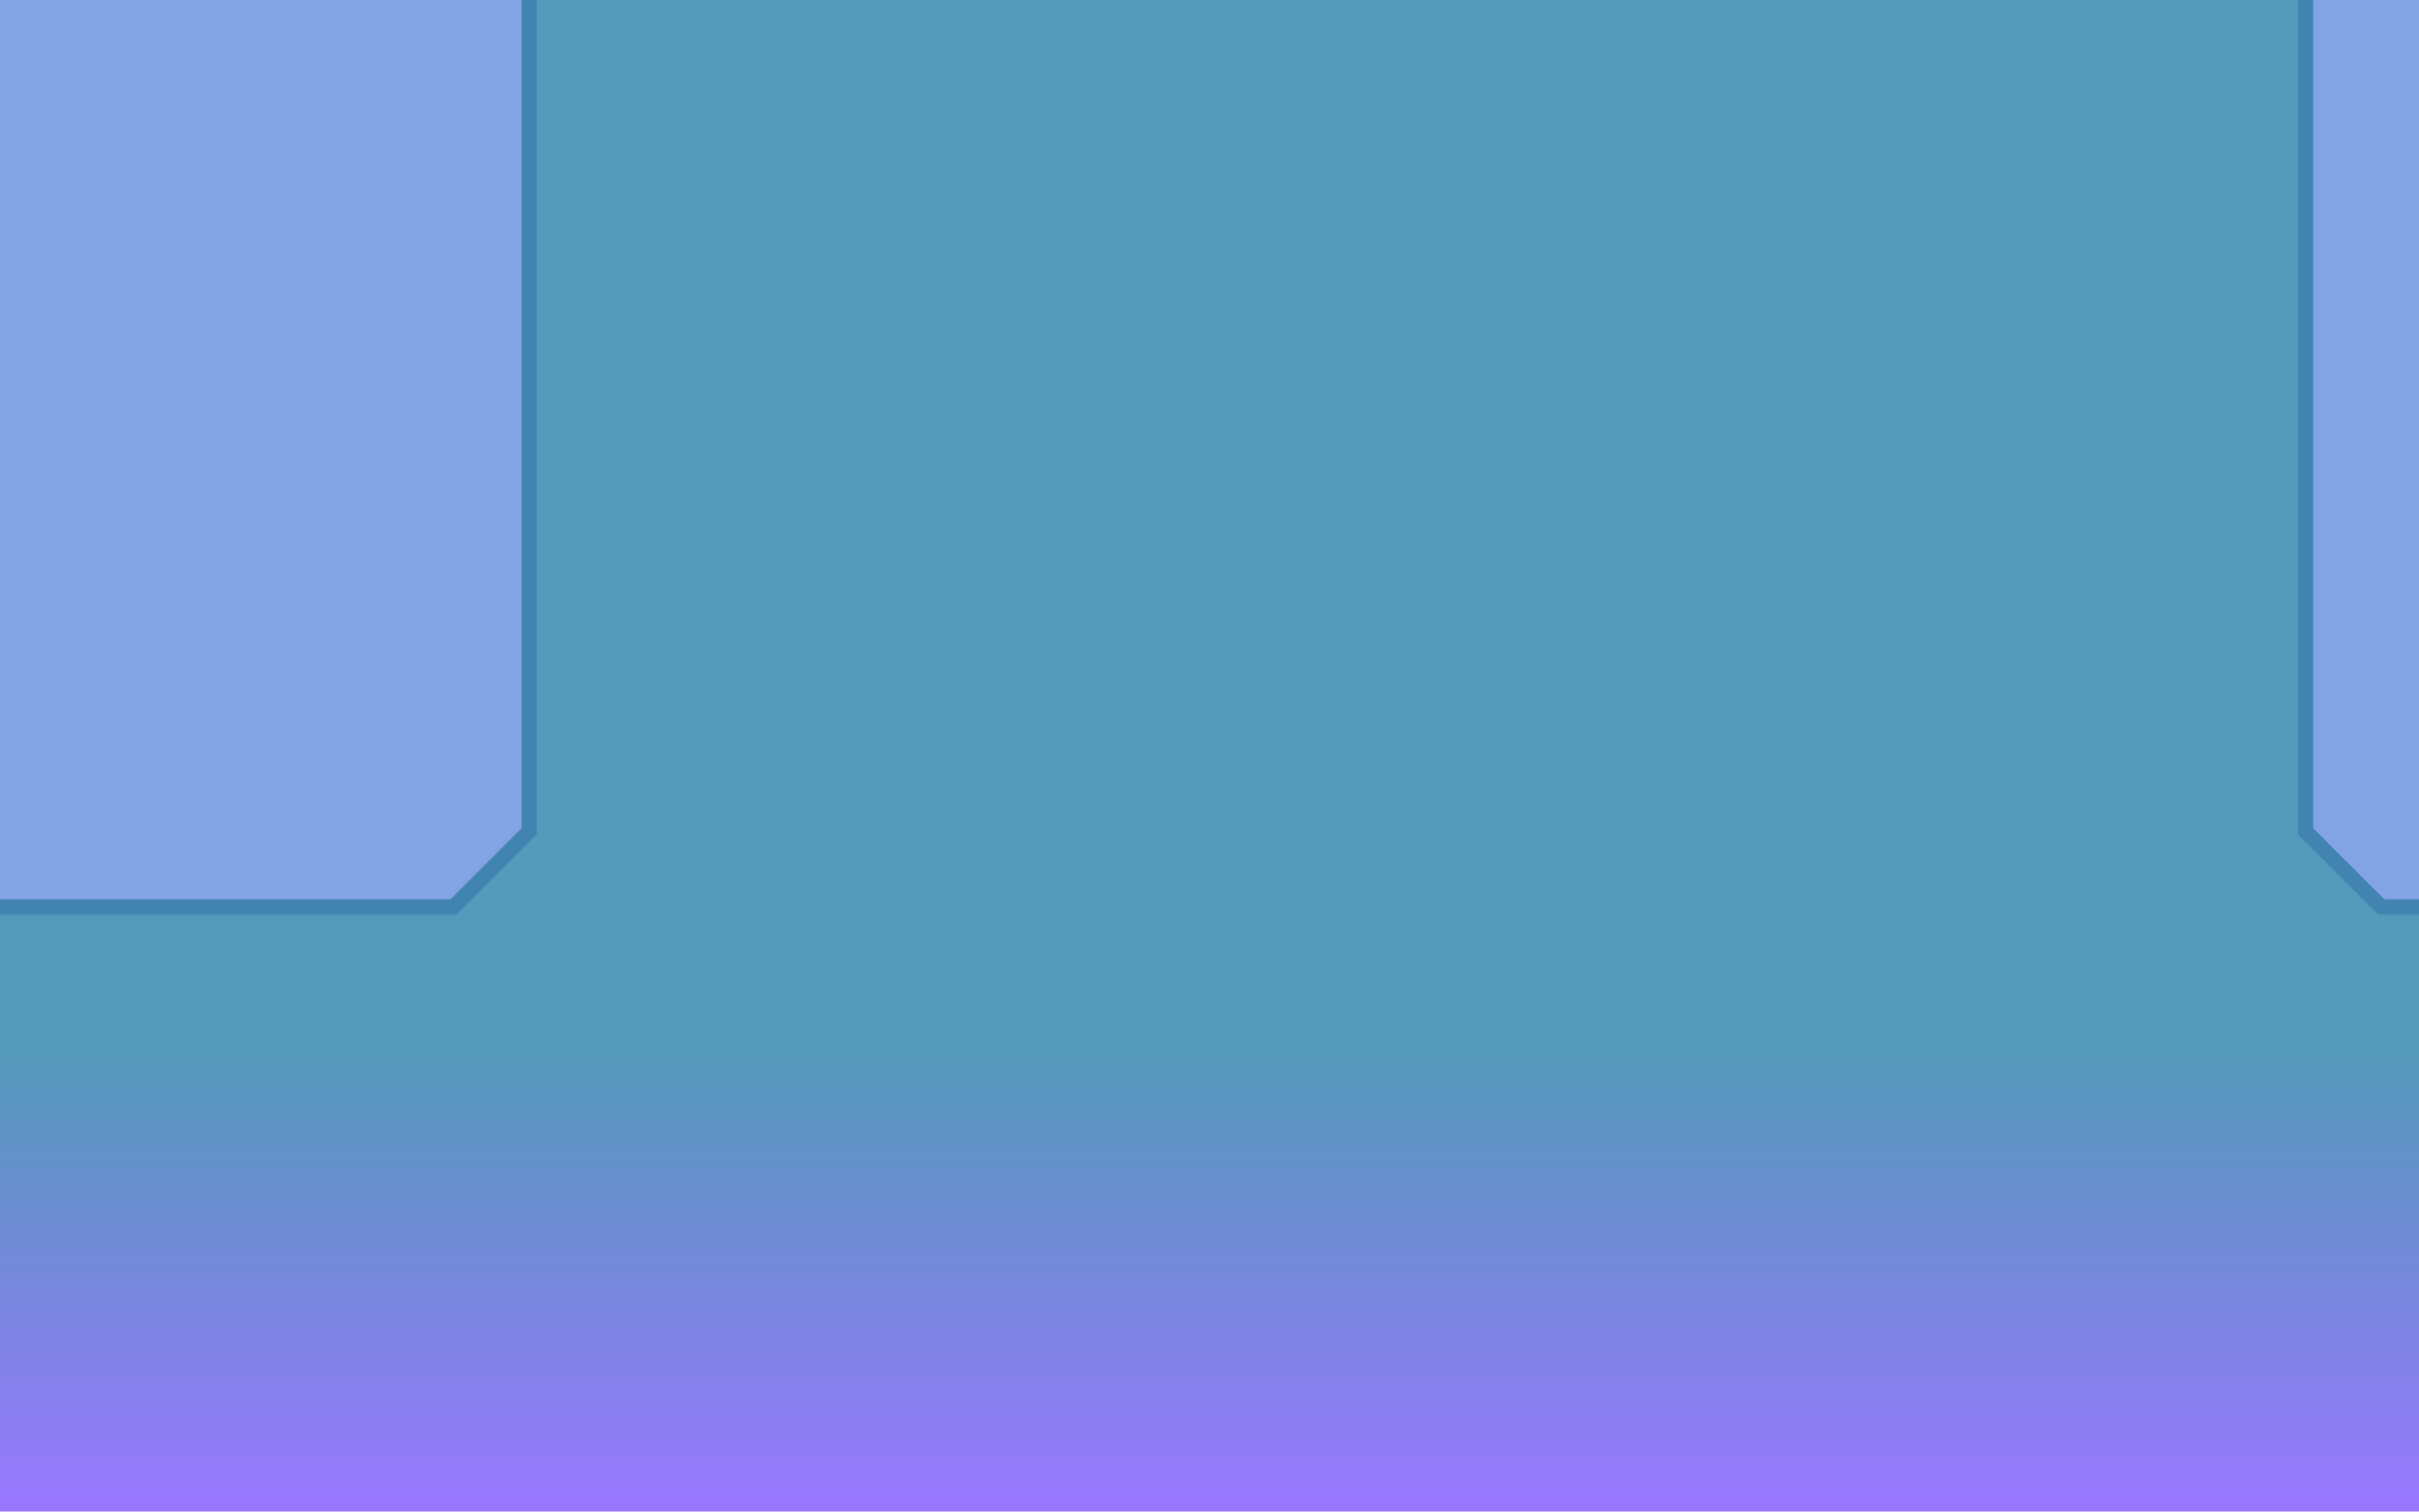
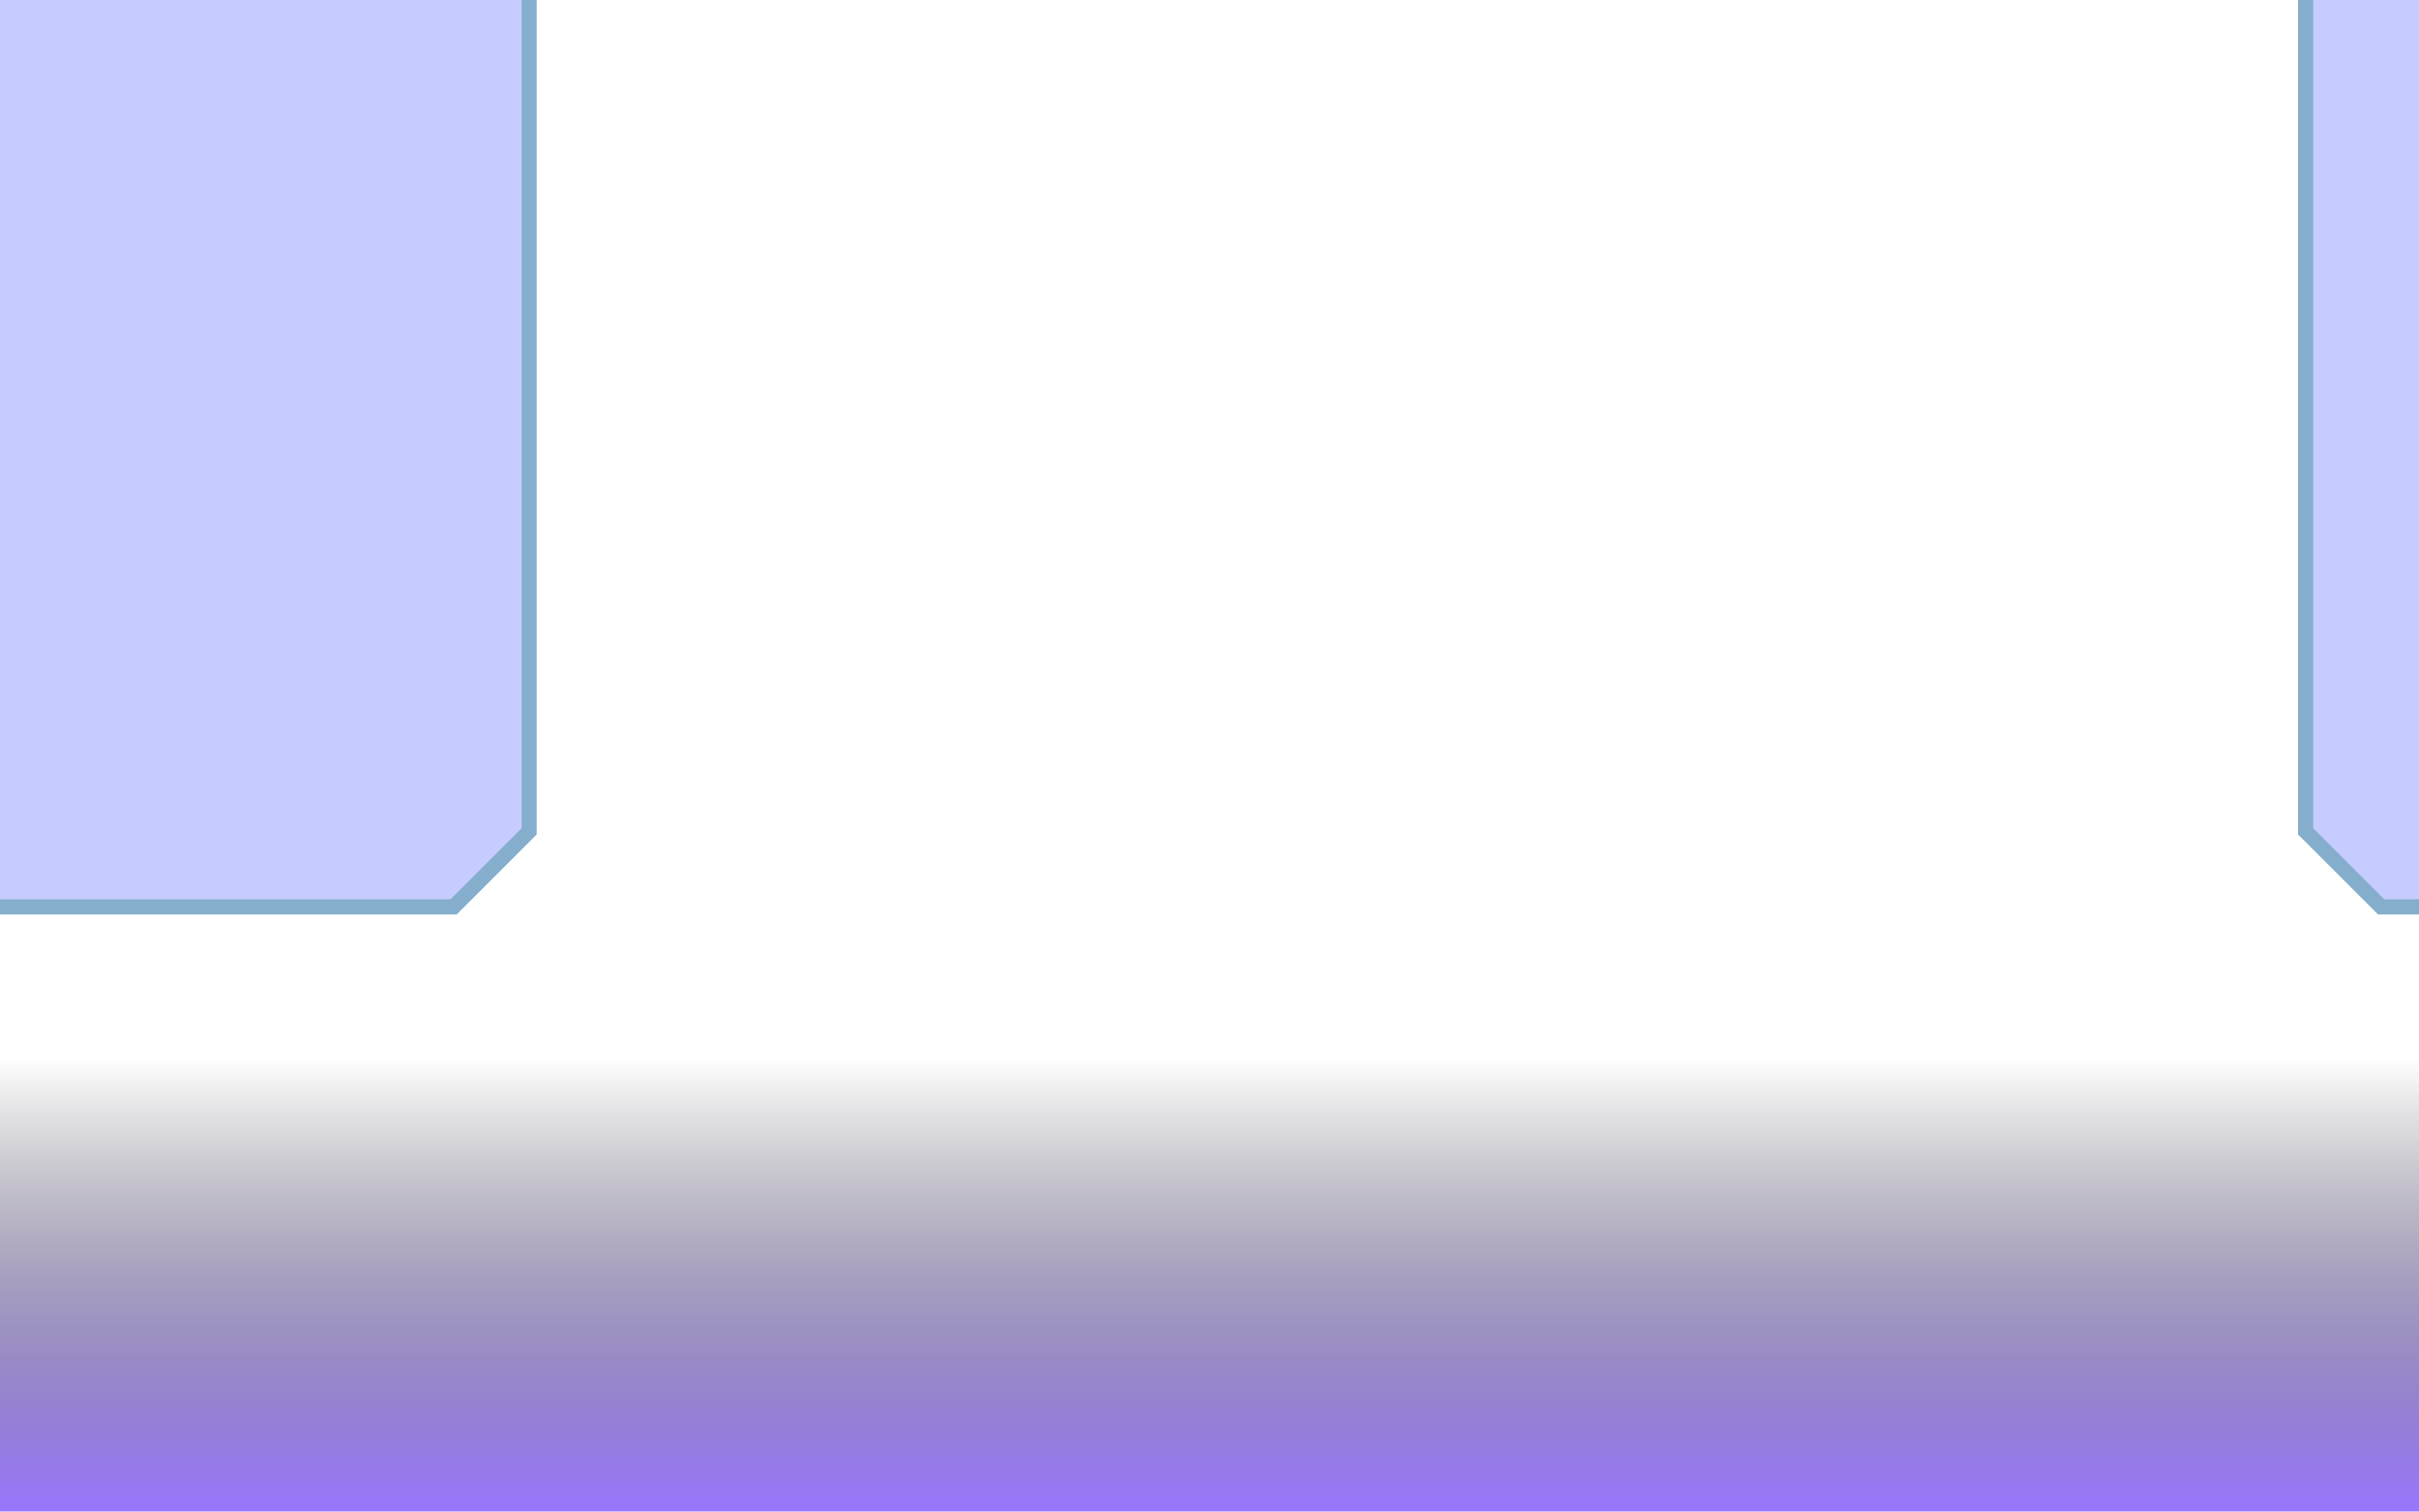
<svg xmlns="http://www.w3.org/2000/svg" version="1.0" width="640pt" height="400pt" viewBox="0 0 640 400" preserveAspectRatio="xMidYMid meet">
  <polygon points="0,0 0,400 640,400 640,0" style="fill:url(#bg)" />
  <linearGradient gradientUnits="userSpaceOnUse" id="bg" x1="0" y1="400" x2="0" y2="0">
    <stop offset="0" style="stop-color:#9977ff" />
-     <stop offset="0.3" style="stop-color:#5599bb" />
-     <stop offset="1" style="stop-color:#5599bb" />
+     <stop offset="0.3" style="stop-color:transparent" />
+     <stop offset="1" style="stop-color:transparent" />
  </linearGradient>
  <g fill="#a0aaff" stroke="#3377aa" style="stroke-width:3pt;opacity:0.6">
    <polygon points="-5,-5 140,-5 140,220 120,240 -5,240" />
    <polygon points="645,-5 610,-5 610,220 630,240 645,240" />
  </g>
</svg>
